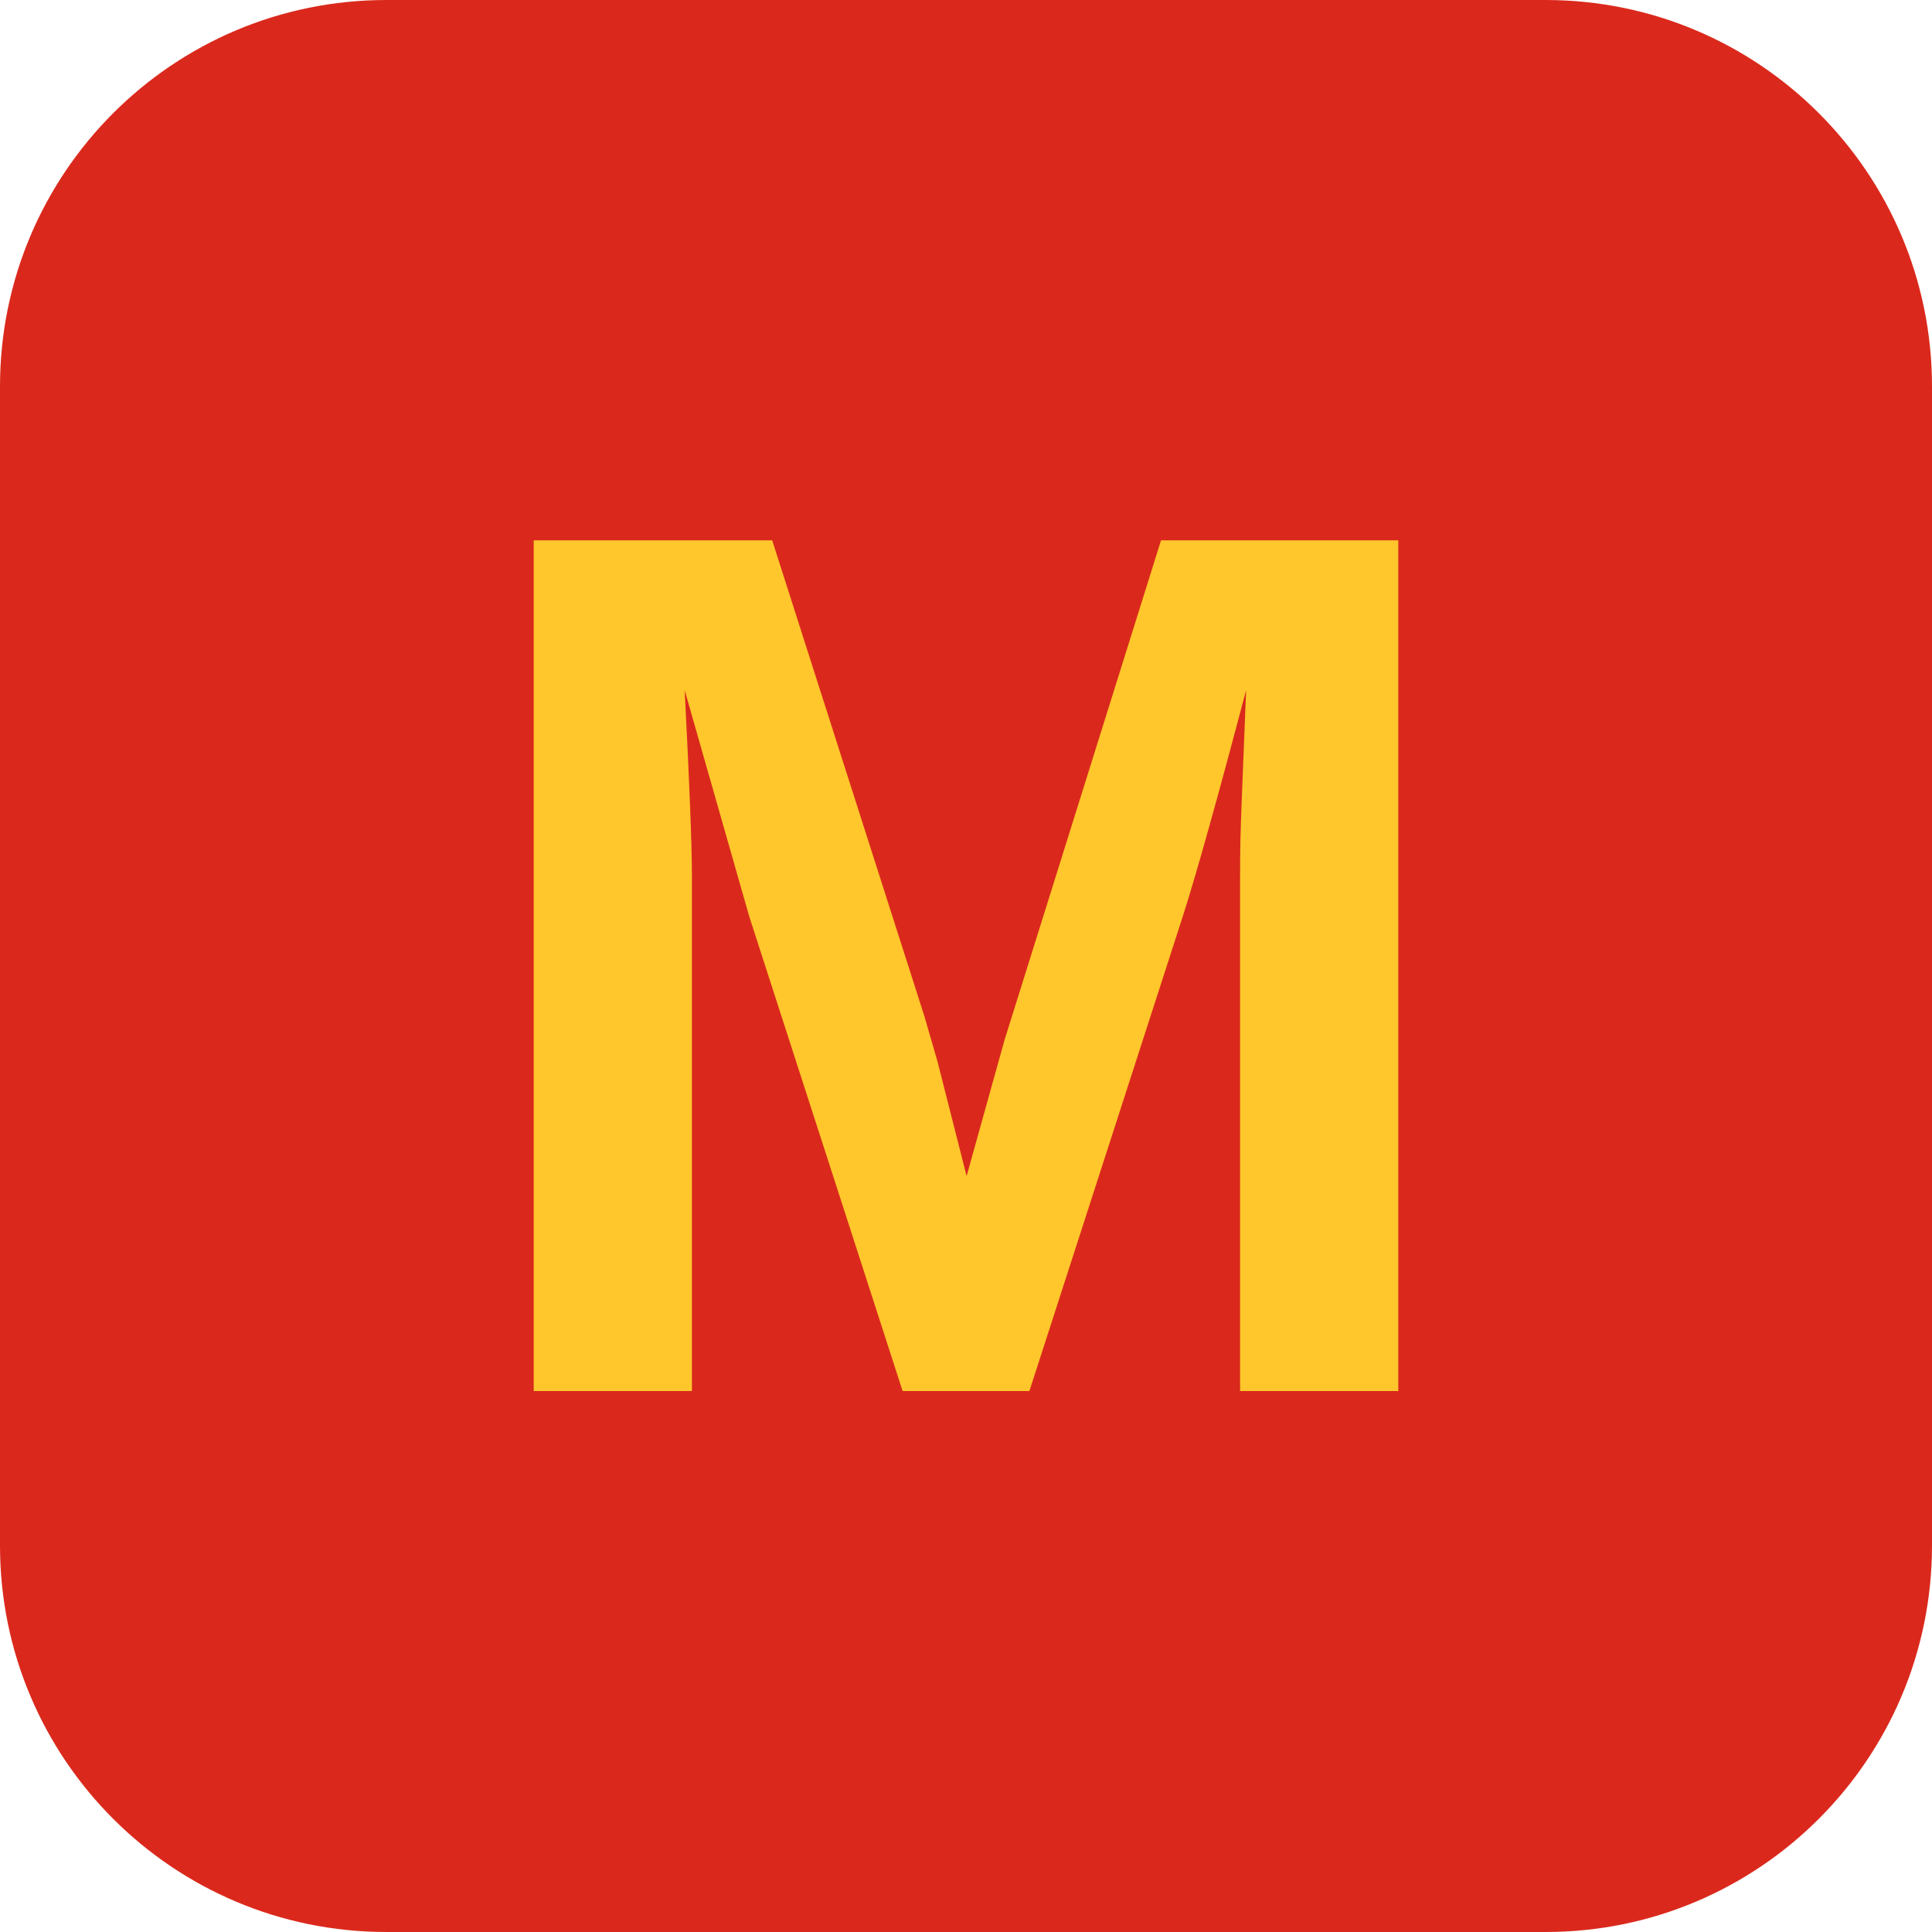
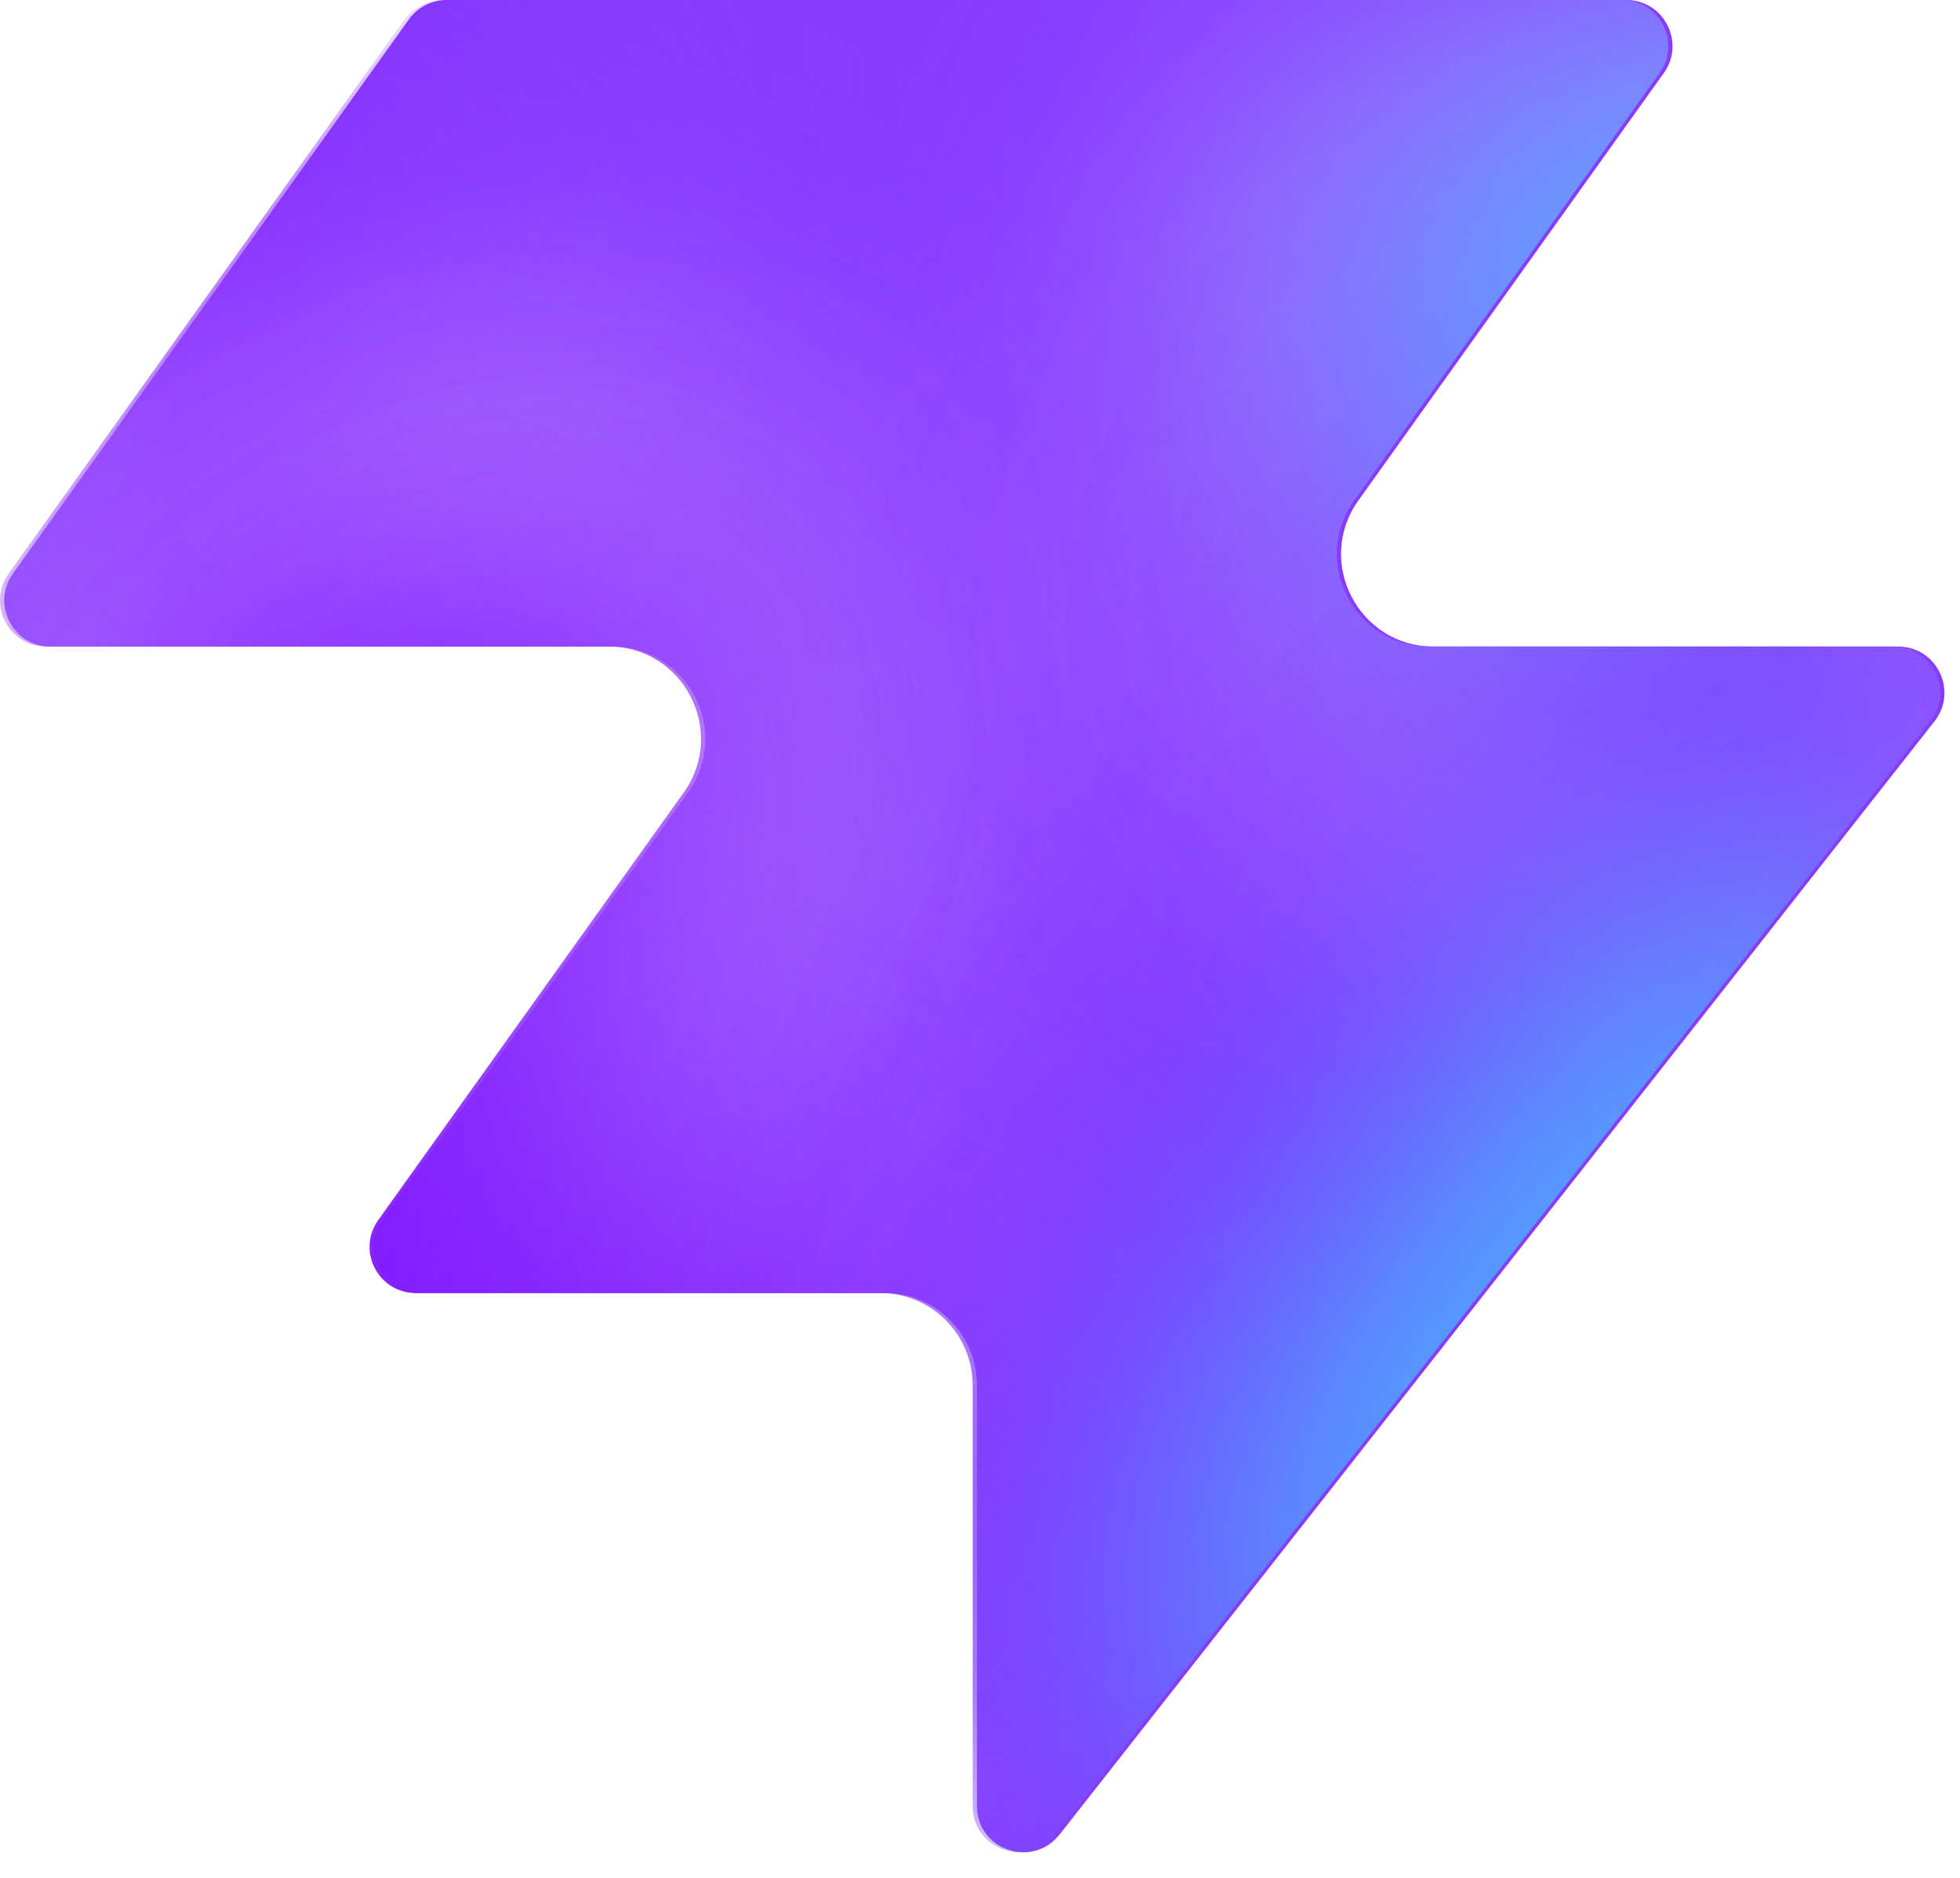
- <svg xmlns="http://www.w3.org/2000/svg" viewBox="0 0 100 100">
-   <rect width="100" height="100" rx="20" fill="#DA291C" />
-   <text x="50" y="72" font-family="Arial, sans-serif" font-size="64" font-weight="bold" fill="#FFC72C" text-anchor="middle">M</text>
+ <svg xmlns="http://www.w3.org/2000/svg" width="48" height="46" fill="none" viewBox="0 0 48 46">
+   <path fill="#863bff" d="M25.946 44.938c-.664.845-2.021.375-2.021-.698V33.937a2.26 2.26 0 0 0-2.262-2.262H10.287c-.92 0-1.456-1.04-.92-1.788l7.48-10.471c1.07-1.497 0-3.578-1.842-3.578H1.237c-.92 0-1.456-1.04-.92-1.788L10.013.474c.214-.297.556-.474.92-.474h28.894c.92 0 1.456 1.04.92 1.788l-7.48 10.471c-1.07 1.498 0 3.579 1.842 3.579h11.377c.943 0 1.473 1.088.89 1.83L25.947 44.94z" style="fill:#863bff;fill:color(display-p3 .525 .23 1);fill-opacity:1" />
+   <mask id="a" width="48" height="46" x="0" y="0" maskUnits="userSpaceOnUse" style="mask-type:alpha">
+     <path fill="#000" d="M25.842 44.938c-.664.844-2.021.375-2.021-.698V33.937a2.26 2.26 0 0 0-2.262-2.262H10.183c-.92 0-1.456-1.04-.92-1.788l7.48-10.471c1.07-1.498 0-3.579-1.842-3.579H1.133c-.92 0-1.456-1.04-.92-1.787L9.91.473c.214-.297.556-.474.92-.474h28.894c.92 0 1.456 1.04.92 1.788l-7.48 10.471c-1.07 1.498 0 3.578 1.842 3.578h11.377c.943 0 1.473 1.088.89 1.832L25.843 44.94z" style="fill:#000;fill-opacity:1" />
+   </mask>
+   <g mask="url(#a)">
+     <g filter="url(#b)">
+       <ellipse cx="5.508" cy="14.704" fill="#ede6ff" rx="5.508" ry="14.704" style="fill:#ede6ff;fill:color(display-p3 .927 .903 1);fill-opacity:1" transform="matrix(.00324 1 1 -.00324 -4.47 31.516)" />
+     </g>
+     <g filter="url(#c)">
+       <ellipse cx="10.399" cy="29.851" fill="#ede6ff" rx="10.399" ry="29.851" style="fill:#ede6ff;fill:color(display-p3 .927 .903 1);fill-opacity:1" transform="matrix(.00324 1 1 -.00324 -39.328 7.883)" />
+     </g>
+     <g filter="url(#d)">
+       <ellipse cx="5.508" cy="30.487" fill="#7e14ff" rx="5.508" ry="30.487" style="fill:#7e14ff;fill:color(display-p3 .492 .077 1);fill-opacity:1" transform="rotate(89.814 -25.913 -14.639)scale(1 -1)" />
+     </g>
+     <g filter="url(#e)">
+       <ellipse cx="5.508" cy="30.599" fill="#7e14ff" rx="5.508" ry="30.599" style="fill:#7e14ff;fill:color(display-p3 .492 .077 1);fill-opacity:1" transform="rotate(89.814 -32.644 -3.334)scale(1 -1)" />
+     </g>
+     <g filter="url(#f)">
+       <ellipse cx="5.508" cy="30.599" fill="#7e14ff" rx="5.508" ry="30.599" style="fill:#7e14ff;fill:color(display-p3 .492 .077 1);fill-opacity:1" transform="matrix(.00324 1 1 -.00324 -34.34 30.47)" />
+     </g>
+     <g filter="url(#g)">
+       <ellipse cx="14.072" cy="22.078" fill="#ede6ff" rx="14.072" ry="22.078" style="fill:#ede6ff;fill:color(display-p3 .927 .903 1);fill-opacity:1" transform="rotate(93.35 24.506 48.493)scale(-1 1)" />
+     </g>
+     <g filter="url(#h)">
+       <ellipse cx="3.47" cy="21.501" fill="#7e14ff" rx="3.47" ry="21.501" style="fill:#7e14ff;fill:color(display-p3 .492 .077 1);fill-opacity:1" transform="rotate(89.009 28.708 47.59)scale(-1 1)" />
+     </g>
+     <g filter="url(#i)">
+       <ellipse cx="3.47" cy="21.501" fill="#7e14ff" rx="3.47" ry="21.501" style="fill:#7e14ff;fill:color(display-p3 .492 .077 1);fill-opacity:1" transform="rotate(89.009 28.708 47.59)scale(-1 1)" />
+     </g>
+     <g filter="url(#j)">
+       <ellipse cx=".387" cy="8.972" fill="#7e14ff" rx="4.407" ry="29.108" style="fill:#7e14ff;fill:color(display-p3 .492 .077 1);fill-opacity:1" transform="rotate(39.51 .387 8.972)" />
+     </g>
+     <g filter="url(#k)">
+       <ellipse cx="47.523" cy="-6.092" fill="#7e14ff" rx="4.407" ry="29.108" style="fill:#7e14ff;fill:color(display-p3 .492 .077 1);fill-opacity:1" transform="rotate(37.892 47.523 -6.092)" />
+     </g>
+     <g filter="url(#l)">
+       <ellipse cx="41.412" cy="6.333" fill="#47bfff" rx="5.971" ry="9.665" style="fill:#47bfff;fill:color(display-p3 .28 .748 1);fill-opacity:1" transform="rotate(37.892 41.412 6.333)" />
+     </g>
+     <g filter="url(#m)">
+       <ellipse cx="-1.879" cy="38.332" fill="#7e14ff" rx="4.407" ry="29.108" style="fill:#7e14ff;fill:color(display-p3 .492 .077 1);fill-opacity:1" transform="rotate(37.892 -1.88 38.332)" />
+     </g>
+     <g filter="url(#n)">
+       <ellipse cx="-1.879" cy="38.332" fill="#7e14ff" rx="4.407" ry="29.108" style="fill:#7e14ff;fill:color(display-p3 .492 .077 1);fill-opacity:1" transform="rotate(37.892 -1.88 38.332)" />
+     </g>
+     <g filter="url(#o)">
+       <ellipse cx="35.651" cy="29.907" fill="#7e14ff" rx="4.407" ry="29.108" style="fill:#7e14ff;fill:color(display-p3 .492 .077 1);fill-opacity:1" transform="rotate(37.892 35.651 29.907)" />
+     </g>
+     <g filter="url(#p)">
+       <ellipse cx="38.418" cy="32.4" fill="#47bfff" rx="5.971" ry="15.297" style="fill:#47bfff;fill:color(display-p3 .28 .748 1);fill-opacity:1" transform="rotate(37.892 38.418 32.4)" />
+     </g>
+   </g>
+   <defs>
+     <filter id="b" width="60.045" height="41.654" x="-19.77" y="16.149" color-interpolation-filters="sRGB" filterUnits="userSpaceOnUse">
+       <feFlood flood-opacity="0" result="BackgroundImageFix" />
+       <feBlend in="SourceGraphic" in2="BackgroundImageFix" result="shape" />
+       <feGaussianBlur result="effect1_foregroundBlur_2002_17158" stdDeviation="7.659" />
+     </filter>
+     <filter id="c" width="90.34" height="51.437" x="-54.613" y="-7.533" color-interpolation-filters="sRGB" filterUnits="userSpaceOnUse">
+       <feFlood flood-opacity="0" result="BackgroundImageFix" />
+       <feBlend in="SourceGraphic" in2="BackgroundImageFix" result="shape" />
+       <feGaussianBlur result="effect1_foregroundBlur_2002_17158" stdDeviation="7.659" />
+     </filter>
+     <filter id="d" width="79.355" height="29.4" x="-49.64" y="2.03" color-interpolation-filters="sRGB" filterUnits="userSpaceOnUse">
+       <feFlood flood-opacity="0" result="BackgroundImageFix" />
+       <feBlend in="SourceGraphic" in2="BackgroundImageFix" result="shape" />
+       <feGaussianBlur result="effect1_foregroundBlur_2002_17158" stdDeviation="4.596" />
+     </filter>
+     <filter id="e" width="79.579" height="29.4" x="-45.045" y="20.029" color-interpolation-filters="sRGB" filterUnits="userSpaceOnUse">
+       <feFlood flood-opacity="0" result="BackgroundImageFix" />
+       <feBlend in="SourceGraphic" in2="BackgroundImageFix" result="shape" />
+       <feGaussianBlur result="effect1_foregroundBlur_2002_17158" stdDeviation="4.596" />
+     </filter>
+     <filter id="f" width="79.579" height="29.4" x="-43.513" y="21.178" color-interpolation-filters="sRGB" filterUnits="userSpaceOnUse">
+       <feFlood flood-opacity="0" result="BackgroundImageFix" />
+       <feBlend in="SourceGraphic" in2="BackgroundImageFix" result="shape" />
+       <feGaussianBlur result="effect1_foregroundBlur_2002_17158" stdDeviation="4.596" />
+     </filter>
+     <filter id="g" width="74.749" height="58.852" x="15.756" y="-17.901" color-interpolation-filters="sRGB" filterUnits="userSpaceOnUse">
+       <feFlood flood-opacity="0" result="BackgroundImageFix" />
+       <feBlend in="SourceGraphic" in2="BackgroundImageFix" result="shape" />
+       <feGaussianBlur result="effect1_foregroundBlur_2002_17158" stdDeviation="7.659" />
+     </filter>
+     <filter id="h" width="61.377" height="25.362" x="23.548" y="2.284" color-interpolation-filters="sRGB" filterUnits="userSpaceOnUse">
+       <feFlood flood-opacity="0" result="BackgroundImageFix" />
+       <feBlend in="SourceGraphic" in2="BackgroundImageFix" result="shape" />
+       <feGaussianBlur result="effect1_foregroundBlur_2002_17158" stdDeviation="4.596" />
+     </filter>
+     <filter id="i" width="61.377" height="25.362" x="23.548" y="2.284" color-interpolation-filters="sRGB" filterUnits="userSpaceOnUse">
+       <feFlood flood-opacity="0" result="BackgroundImageFix" />
+       <feBlend in="SourceGraphic" in2="BackgroundImageFix" result="shape" />
+       <feGaussianBlur result="effect1_foregroundBlur_2002_17158" stdDeviation="4.596" />
+     </filter>
+     <filter id="j" width="56.045" height="63.649" x="-27.636" y="-22.853" color-interpolation-filters="sRGB" filterUnits="userSpaceOnUse">
+       <feFlood flood-opacity="0" result="BackgroundImageFix" />
+       <feBlend in="SourceGraphic" in2="BackgroundImageFix" result="shape" />
+       <feGaussianBlur result="effect1_foregroundBlur_2002_17158" stdDeviation="4.596" />
+     </filter>
+     <filter id="k" width="54.814" height="64.646" x="20.116" y="-38.415" color-interpolation-filters="sRGB" filterUnits="userSpaceOnUse">
+       <feFlood flood-opacity="0" result="BackgroundImageFix" />
+       <feBlend in="SourceGraphic" in2="BackgroundImageFix" result="shape" />
+       <feGaussianBlur result="effect1_foregroundBlur_2002_17158" stdDeviation="4.596" />
+     </filter>
+     <filter id="l" width="33.541" height="35.313" x="24.641" y="-11.323" color-interpolation-filters="sRGB" filterUnits="userSpaceOnUse">
+       <feFlood flood-opacity="0" result="BackgroundImageFix" />
+       <feBlend in="SourceGraphic" in2="BackgroundImageFix" result="shape" />
+       <feGaussianBlur result="effect1_foregroundBlur_2002_17158" stdDeviation="4.596" />
+     </filter>
+     <filter id="m" width="54.814" height="64.646" x="-29.286" y="6.009" color-interpolation-filters="sRGB" filterUnits="userSpaceOnUse">
+       <feFlood flood-opacity="0" result="BackgroundImageFix" />
+       <feBlend in="SourceGraphic" in2="BackgroundImageFix" result="shape" />
+       <feGaussianBlur result="effect1_foregroundBlur_2002_17158" stdDeviation="4.596" />
+     </filter>
+     <filter id="n" width="54.814" height="64.646" x="-29.286" y="6.009" color-interpolation-filters="sRGB" filterUnits="userSpaceOnUse">
+       <feFlood flood-opacity="0" result="BackgroundImageFix" />
+       <feBlend in="SourceGraphic" in2="BackgroundImageFix" result="shape" />
+       <feGaussianBlur result="effect1_foregroundBlur_2002_17158" stdDeviation="4.596" />
+     </filter>
+     <filter id="o" width="54.814" height="64.646" x="8.244" y="-2.416" color-interpolation-filters="sRGB" filterUnits="userSpaceOnUse">
+       <feFlood flood-opacity="0" result="BackgroundImageFix" />
+       <feBlend in="SourceGraphic" in2="BackgroundImageFix" result="shape" />
+       <feGaussianBlur result="effect1_foregroundBlur_2002_17158" stdDeviation="4.596" />
+     </filter>
+     <filter id="p" width="39.409" height="43.623" x="18.713" y="10.588" color-interpolation-filters="sRGB" filterUnits="userSpaceOnUse">
+       <feFlood flood-opacity="0" result="BackgroundImageFix" />
+       <feBlend in="SourceGraphic" in2="BackgroundImageFix" result="shape" />
+       <feGaussianBlur result="effect1_foregroundBlur_2002_17158" stdDeviation="4.596" />
+     </filter>
+   </defs>
</svg>
